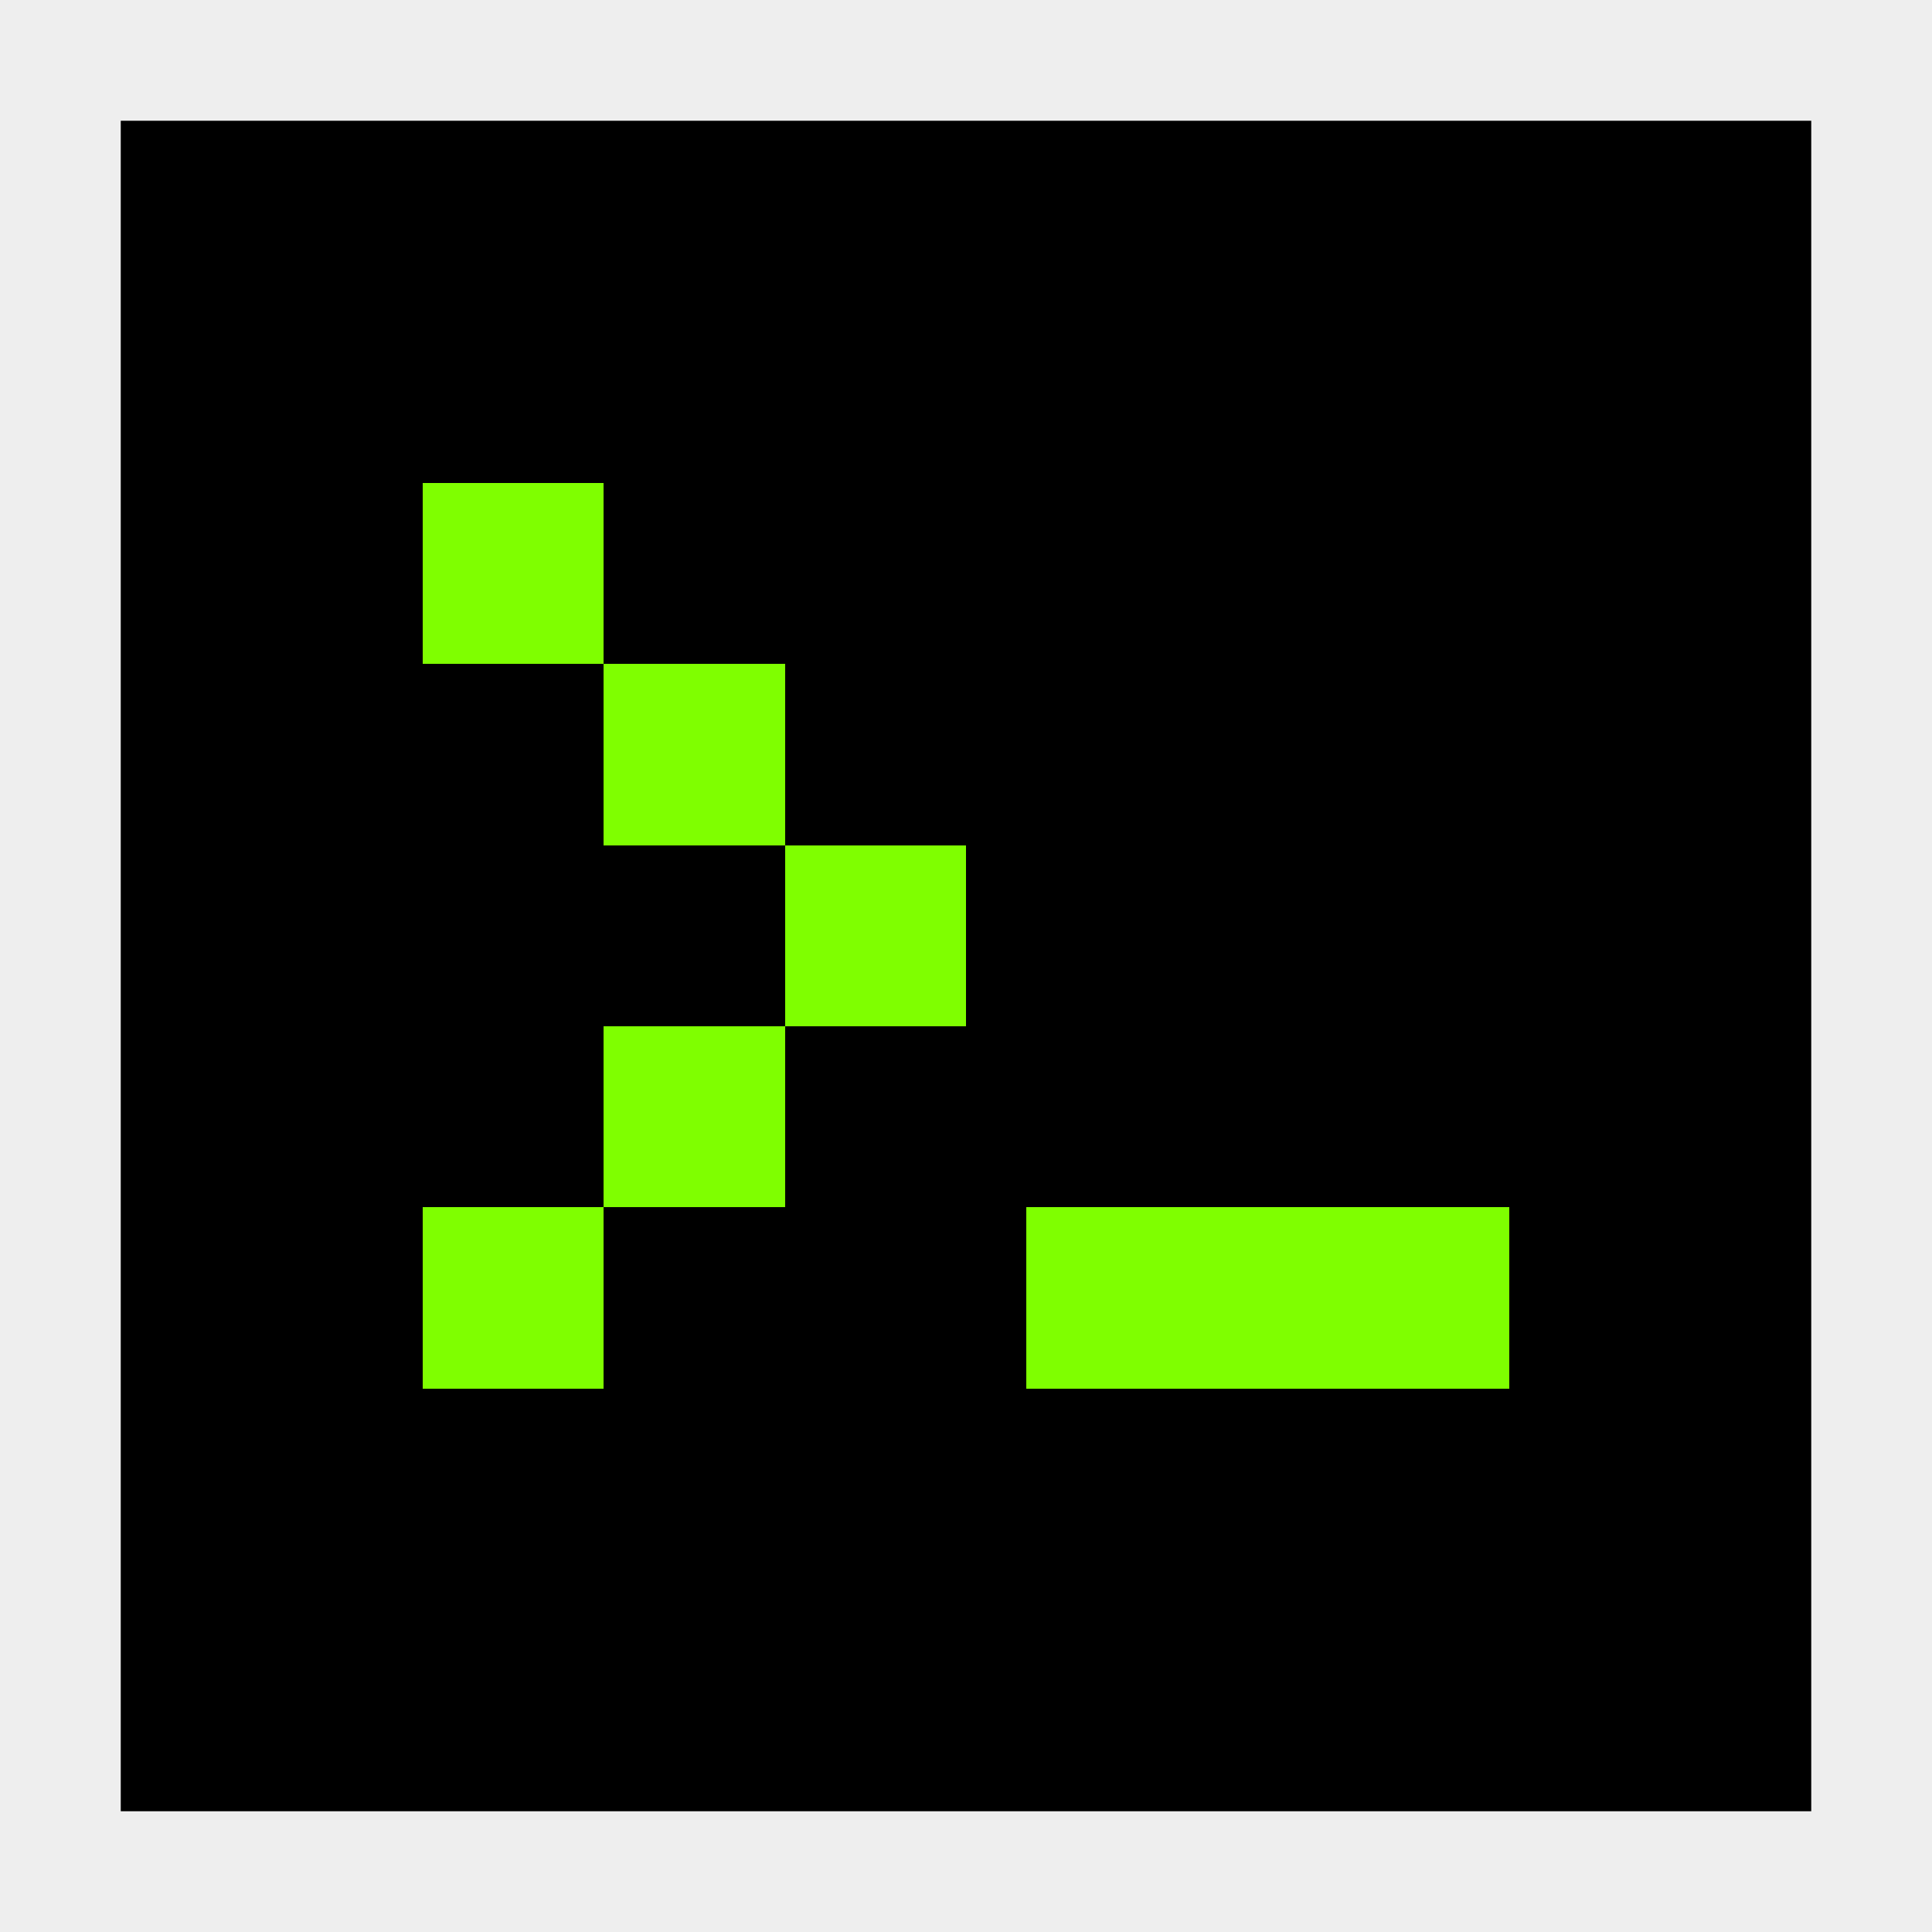
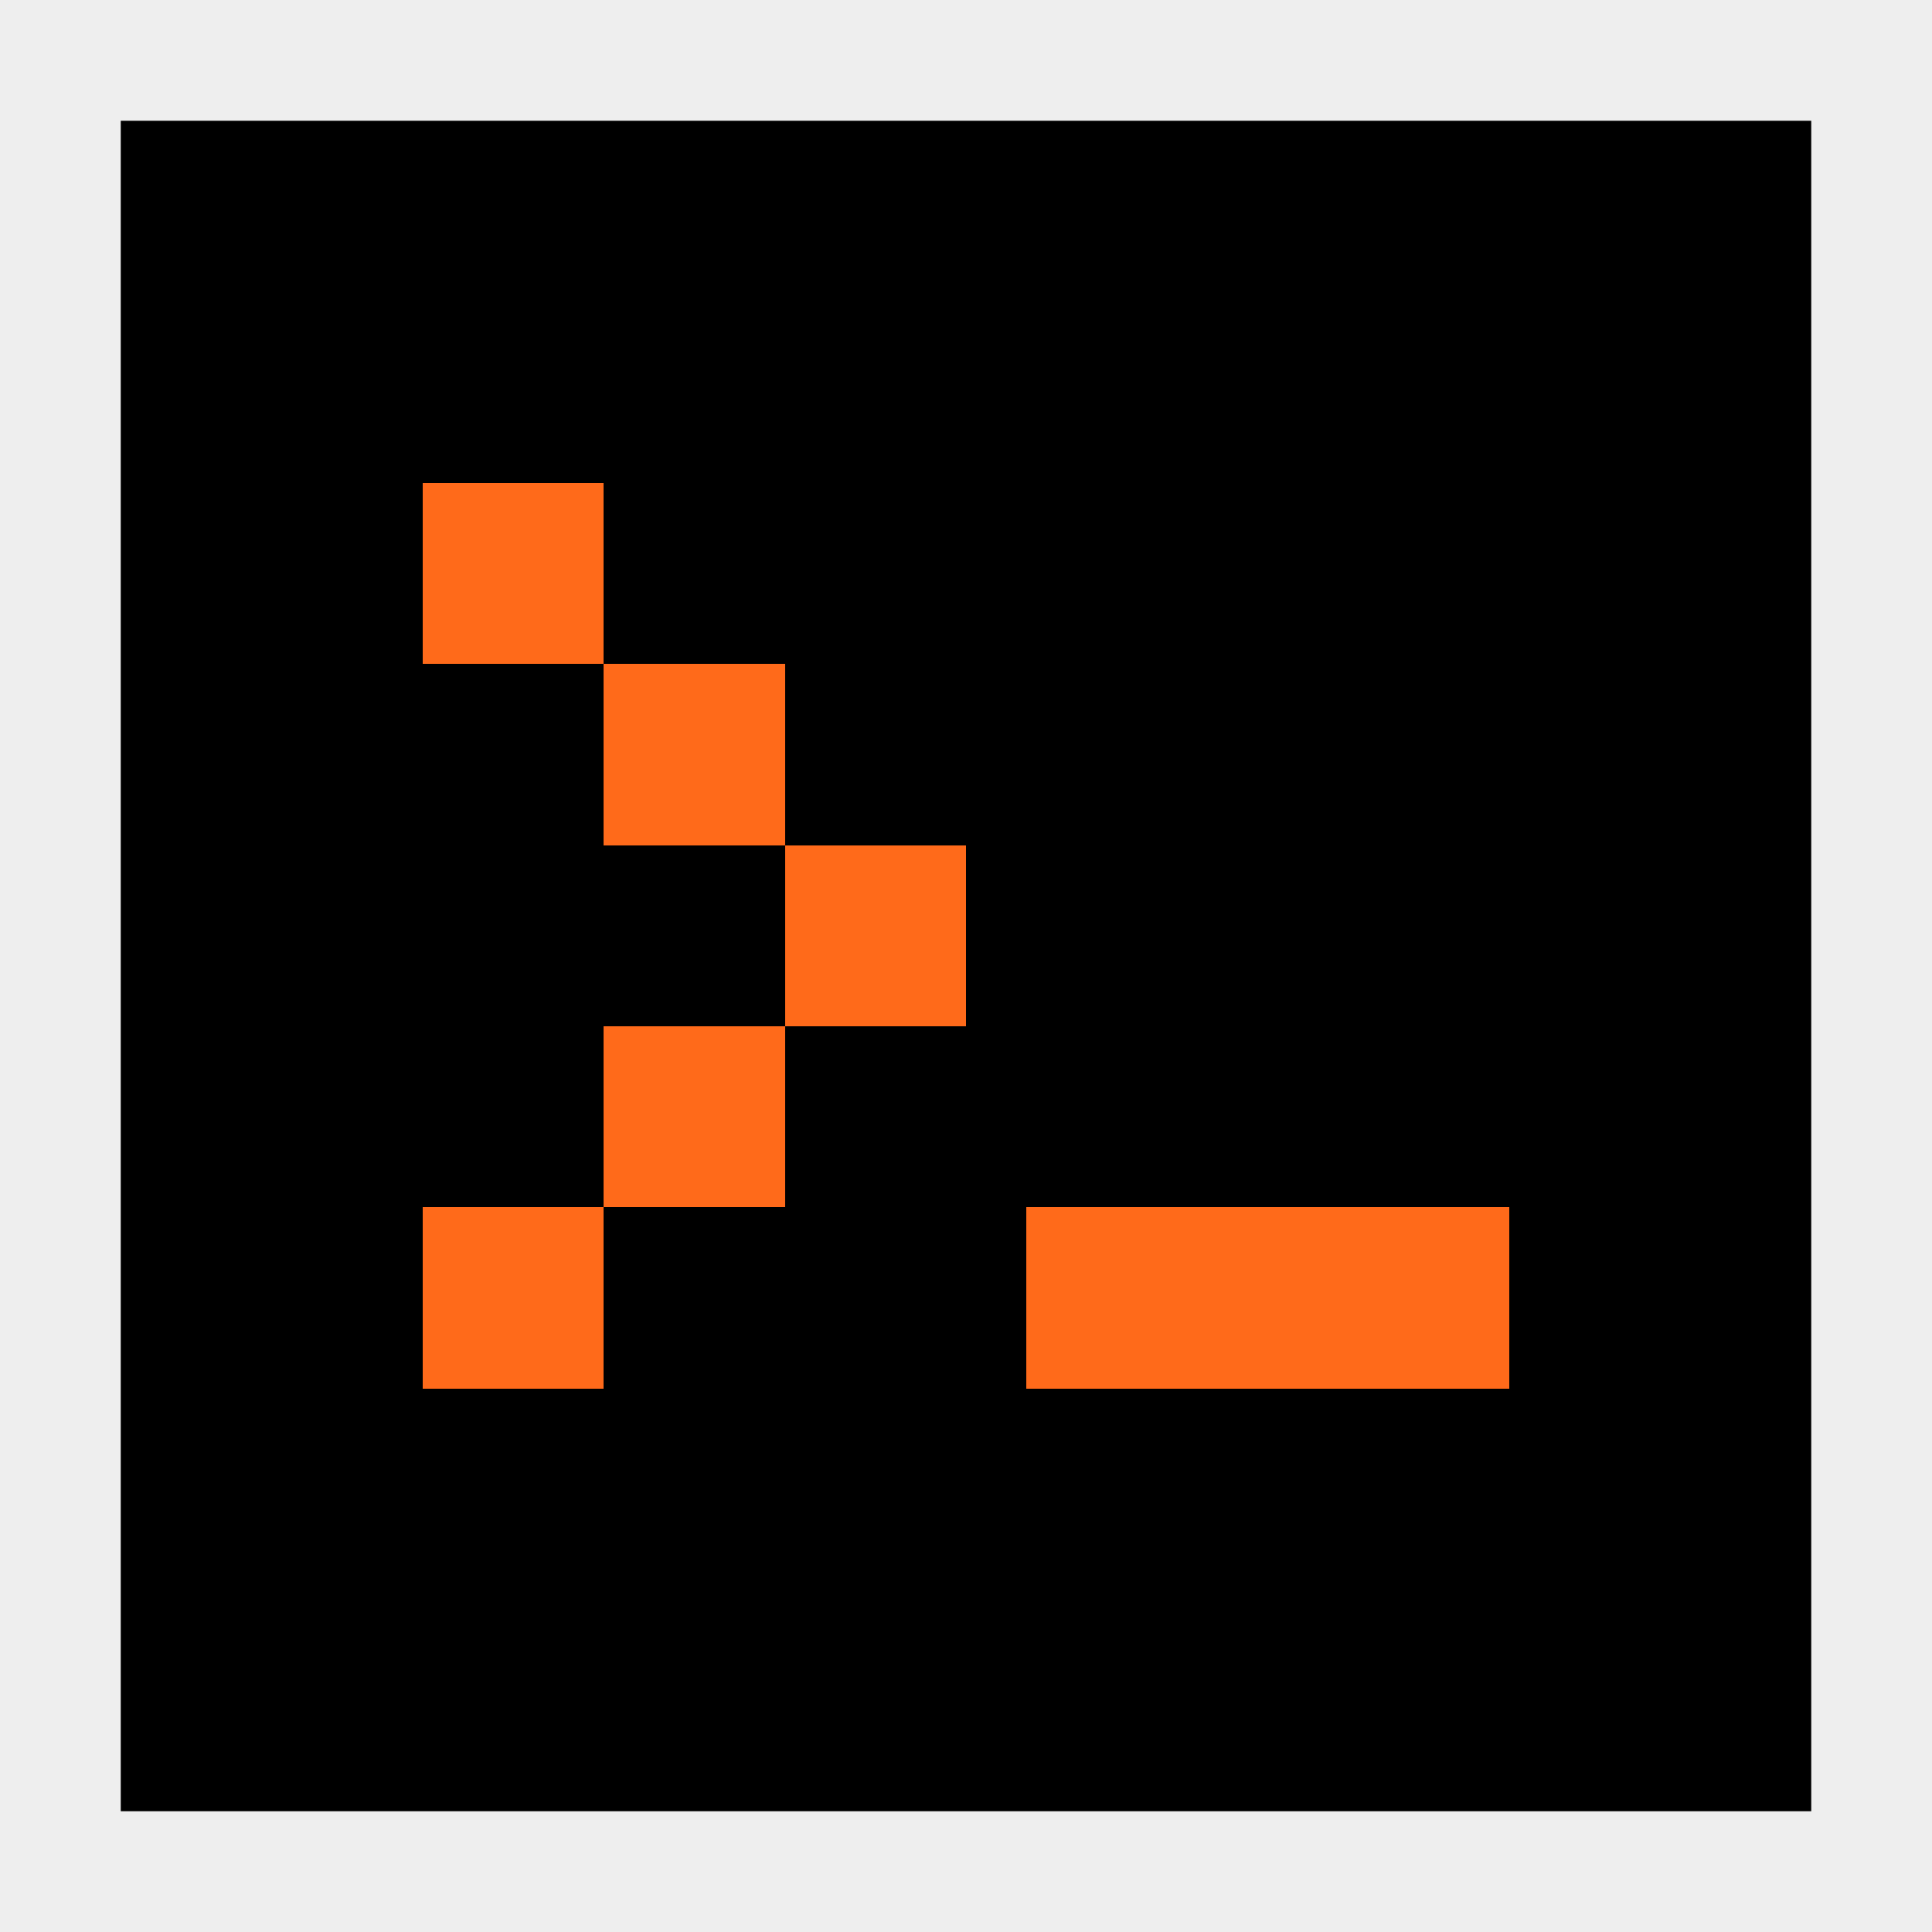
<svg xmlns="http://www.w3.org/2000/svg" viewBox="0 0 32 32">
  <rect width="32" height="32" fill="#000" />
  <rect x="1" y="1" width="30" height="30" fill="none" stroke="#eee" stroke-width="2" />
-   <path fill="#7fff00" shape-rendering="crispEdges" d="M7 8h3v3H7zM10 11h3v3h-3zM13 14h3v3h-3zM10 17h3v3h-3zM7 20h3v3H7zM17 20h8v3h-8z" />
+   <path fill="#ff6a1a" shape-rendering="crispEdges" d="M7 8h3v3H7zM10 11h3v3h-3zM13 14h3v3h-3zM10 17h3v3h-3zM7 20h3v3H7zM17 20h8v3h-8z" />
</svg>
